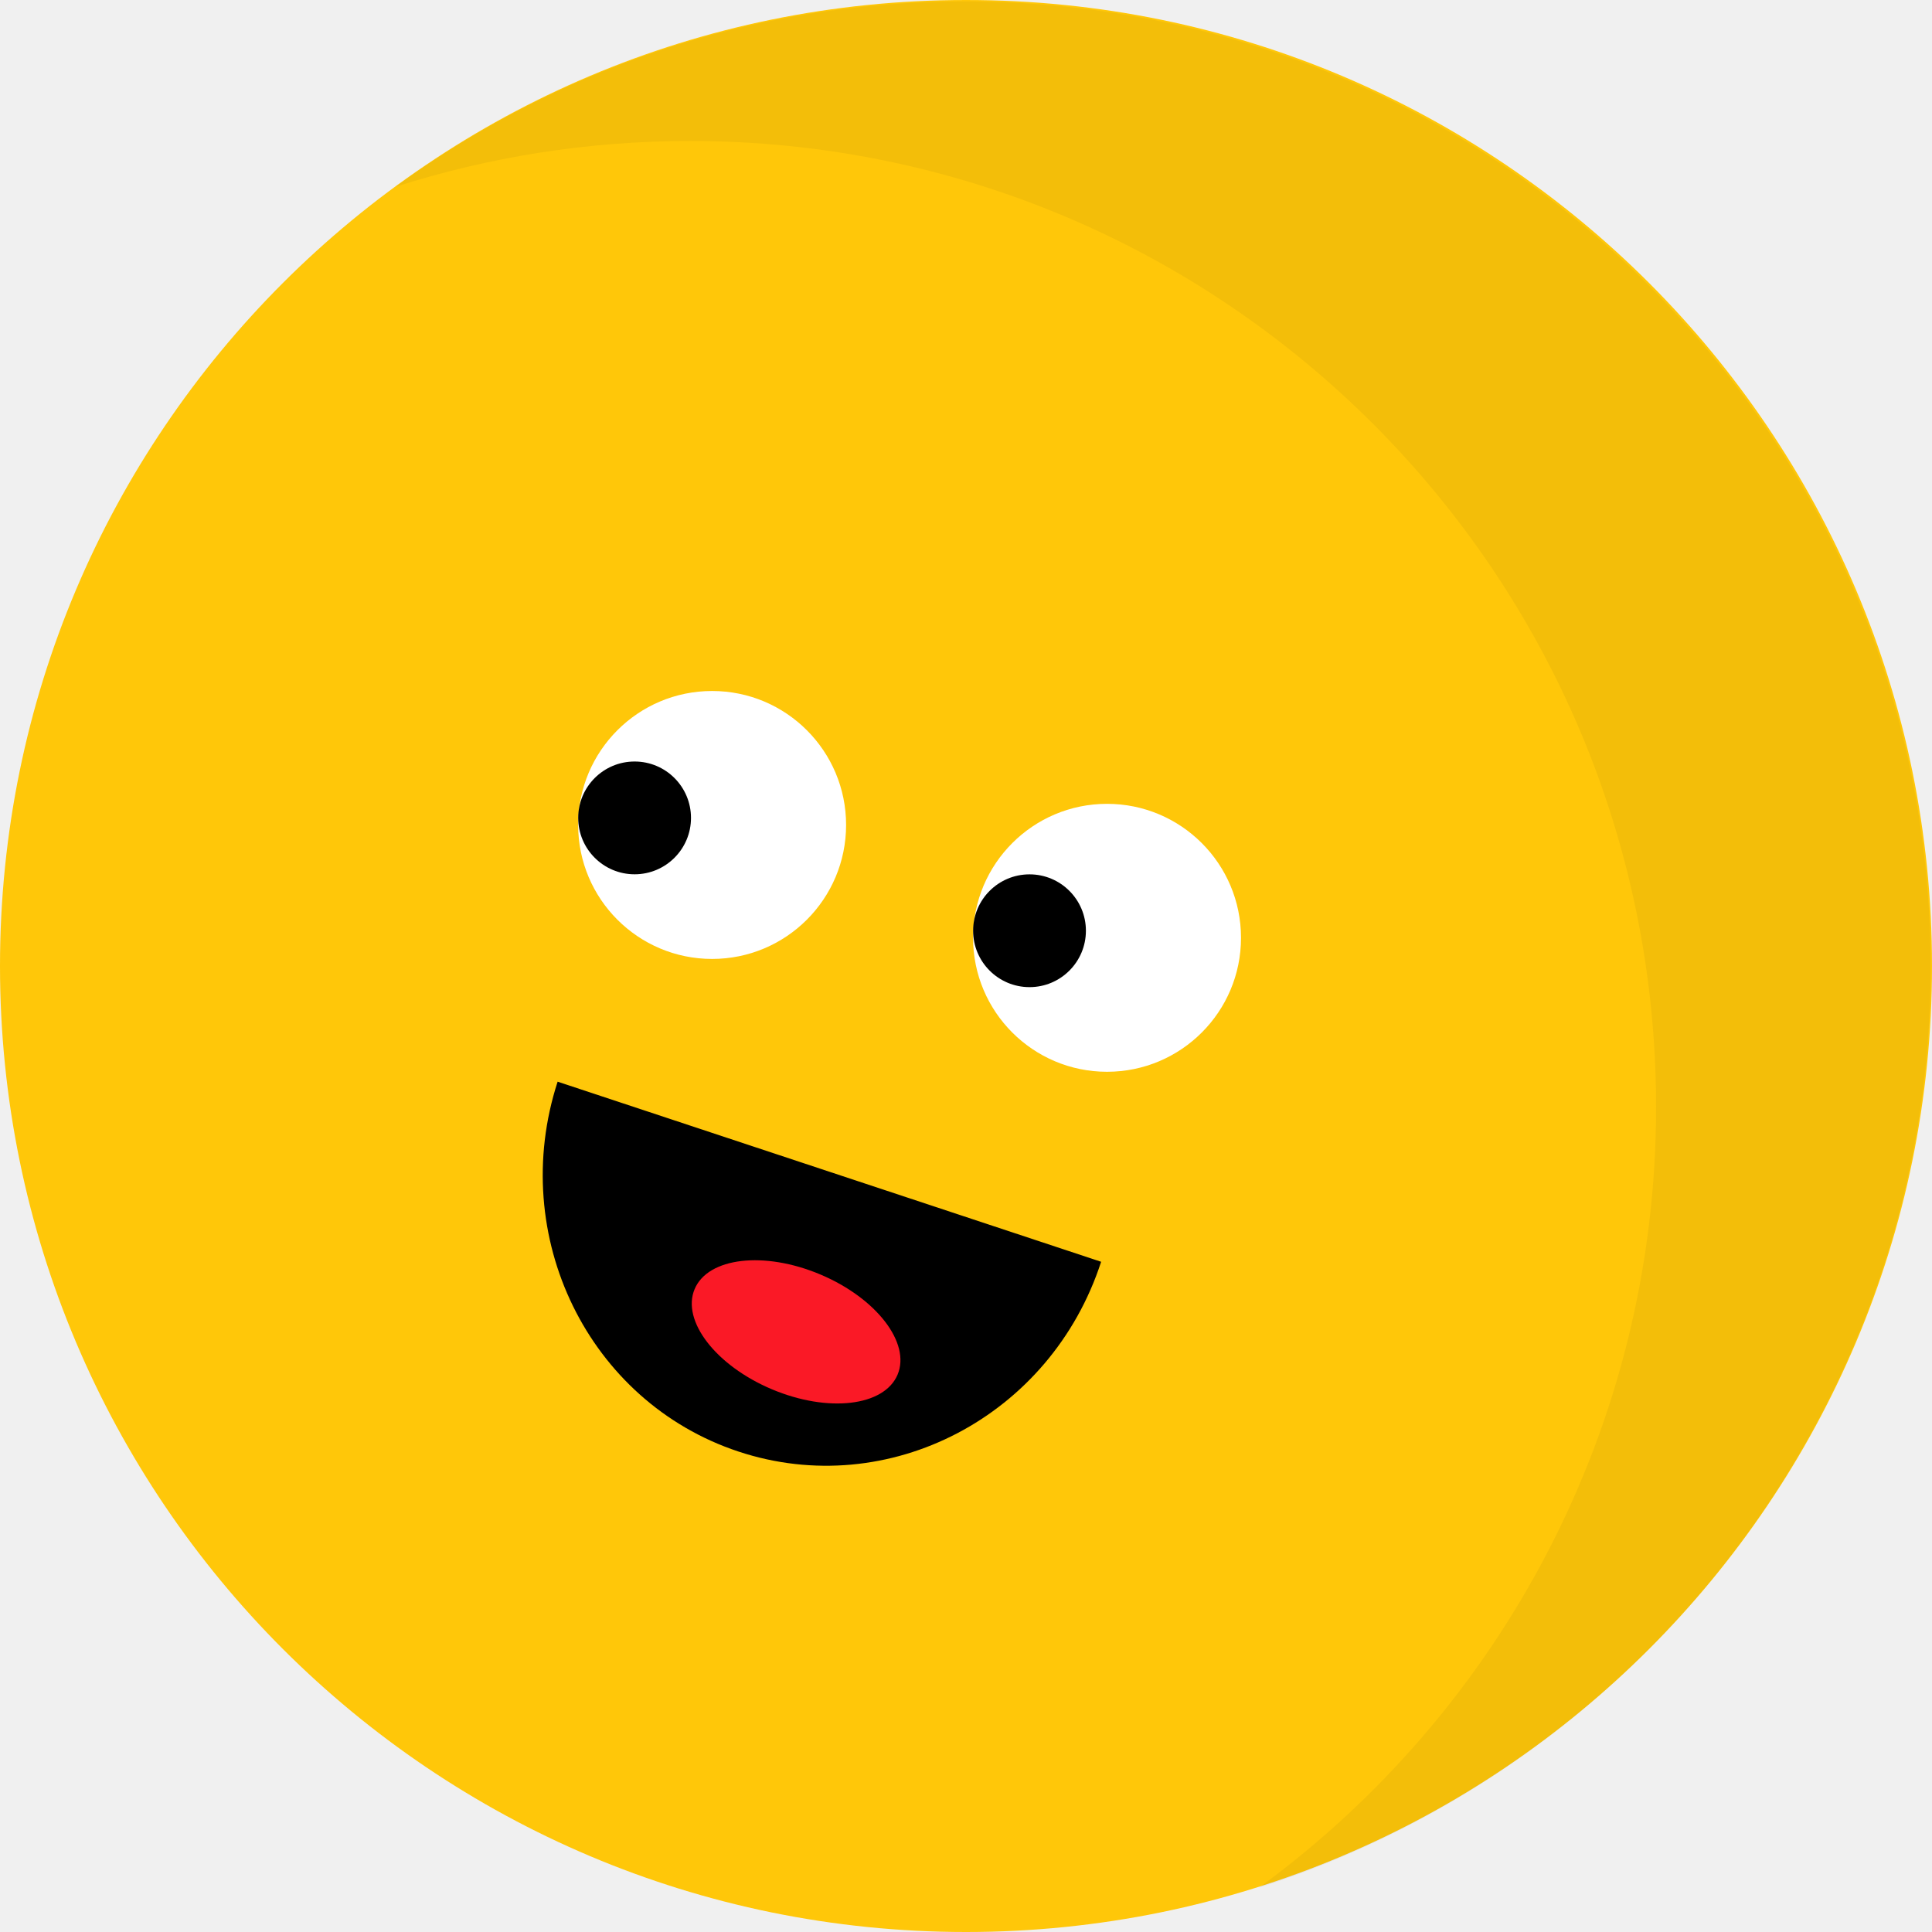
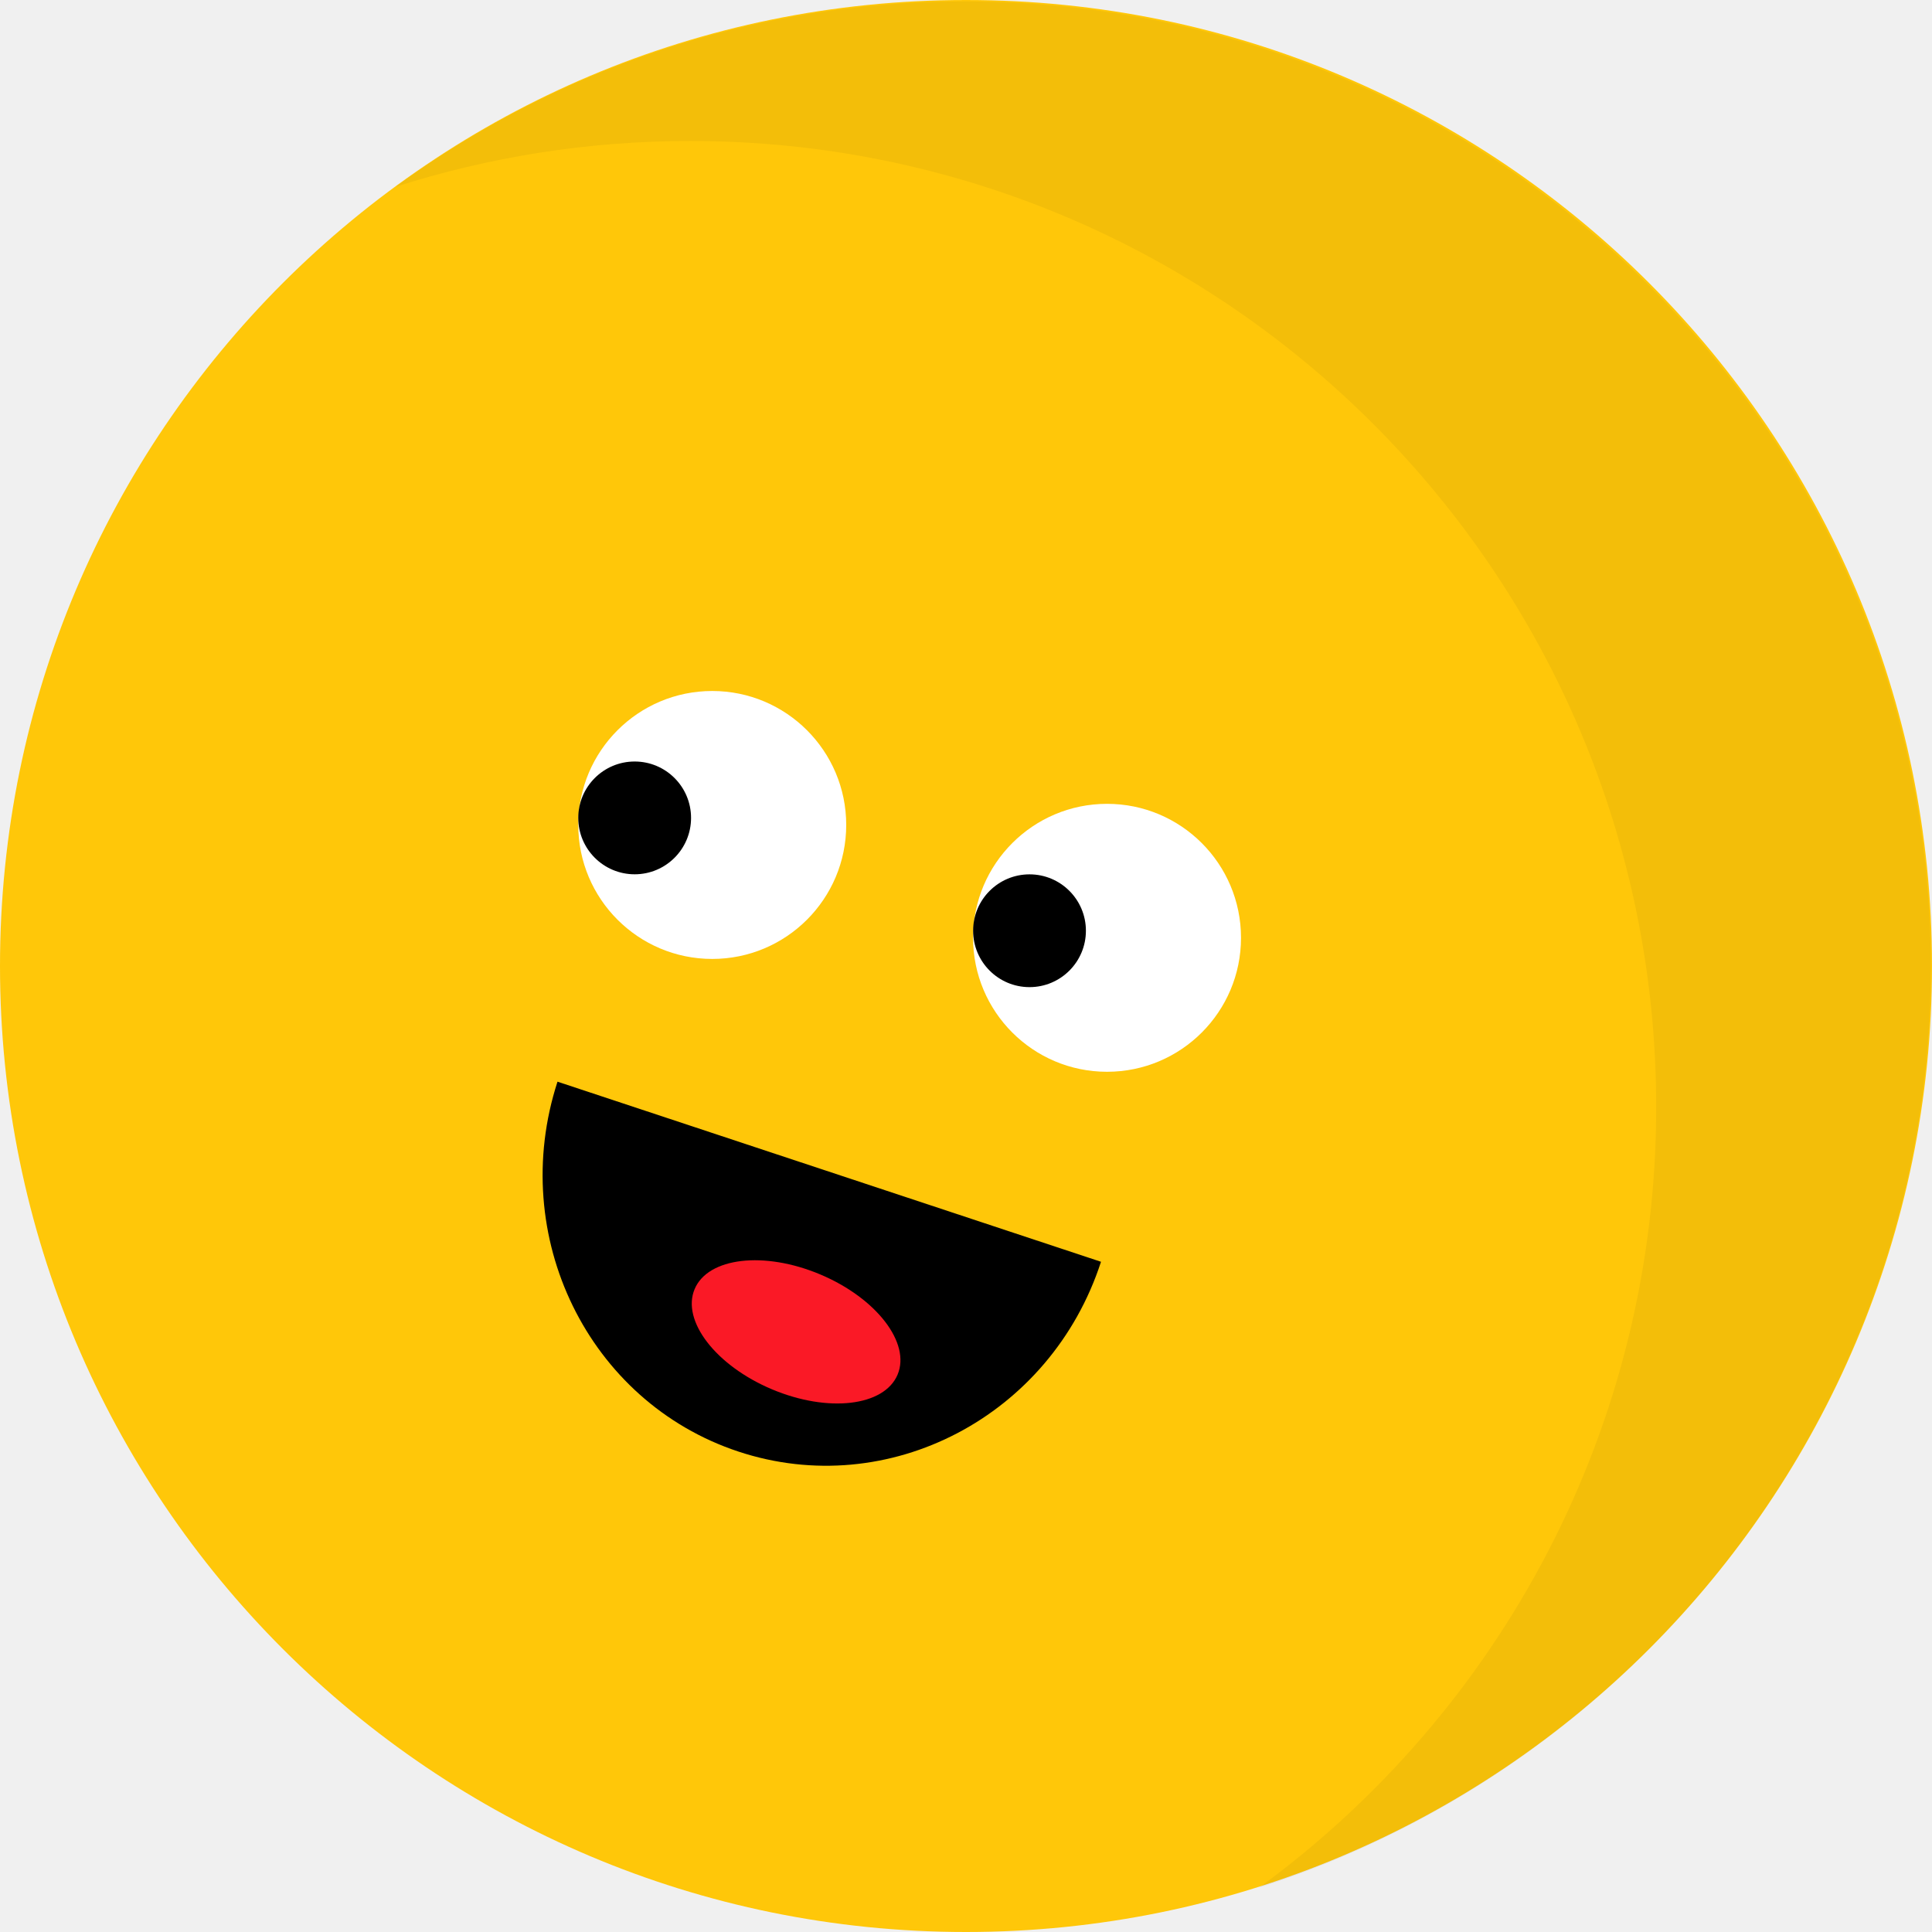
<svg xmlns="http://www.w3.org/2000/svg" width="32" height="32" viewBox="0 0 32 32" fill="none">
  <circle cx="16" cy="16" r="16" fill="#FFC709" />
-   <path d="M12.231 24.042C14.717 24.866 17.407 23.459 18.238 20.899L9.236 17.916C8.404 20.476 9.745 23.218 12.231 24.042Z" fill="black" />
+   <path d="M12.229 24.042C14.715 24.866 17.405 23.459 18.236 20.899L9.234 17.916C8.402 20.476 9.743 23.218 12.229 24.042Z" fill="black" />
  <circle cx="18.336" cy="15.533" r="2.219" fill="white" />
-   <circle cx="11.795" cy="13.664" r="2.219" fill="white" />
+   <circle cx="11.797" cy="13.664" r="2.219" fill="white" />
  <circle cx="17.052" cy="15.416" r="0.934" fill="black" />
-   <circle cx="10.511" cy="13.547" r="0.934" fill="black" />
-   <path d="M15.977 0.024C24.813 0.024 31.977 7.187 31.977 16.024C31.977 23.16 27.305 29.203 20.854 31.265C24.839 28.355 27.43 23.648 27.43 18.335C27.43 9.499 20.266 2.335 11.43 2.335C9.729 2.335 8.09 2.602 6.553 3.093C9.196 1.164 12.453 0.024 15.977 0.024Z" fill="#010201" fill-opacity="0.05" />
+   <circle cx="10.512" cy="13.547" r="0.934" fill="black" />
+   <path d="M15.979 0.024C24.815 0.024 31.979 7.187 31.979 16.024C31.979 23.16 27.307 29.203 20.855 31.265C24.841 28.355 27.432 23.648 27.432 18.335C27.431 9.499 20.268 2.335 11.432 2.335C9.731 2.335 8.092 2.602 6.555 3.093C9.198 1.164 12.455 0.024 15.979 0.024Z" fill="#010201" fill-opacity="0.05" />
  <ellipse cx="13.186" cy="22.06" rx="1.824" ry="1.032" transform="rotate(22.8693 13.1862 22.06)" fill="#FA1926" />
</svg>
